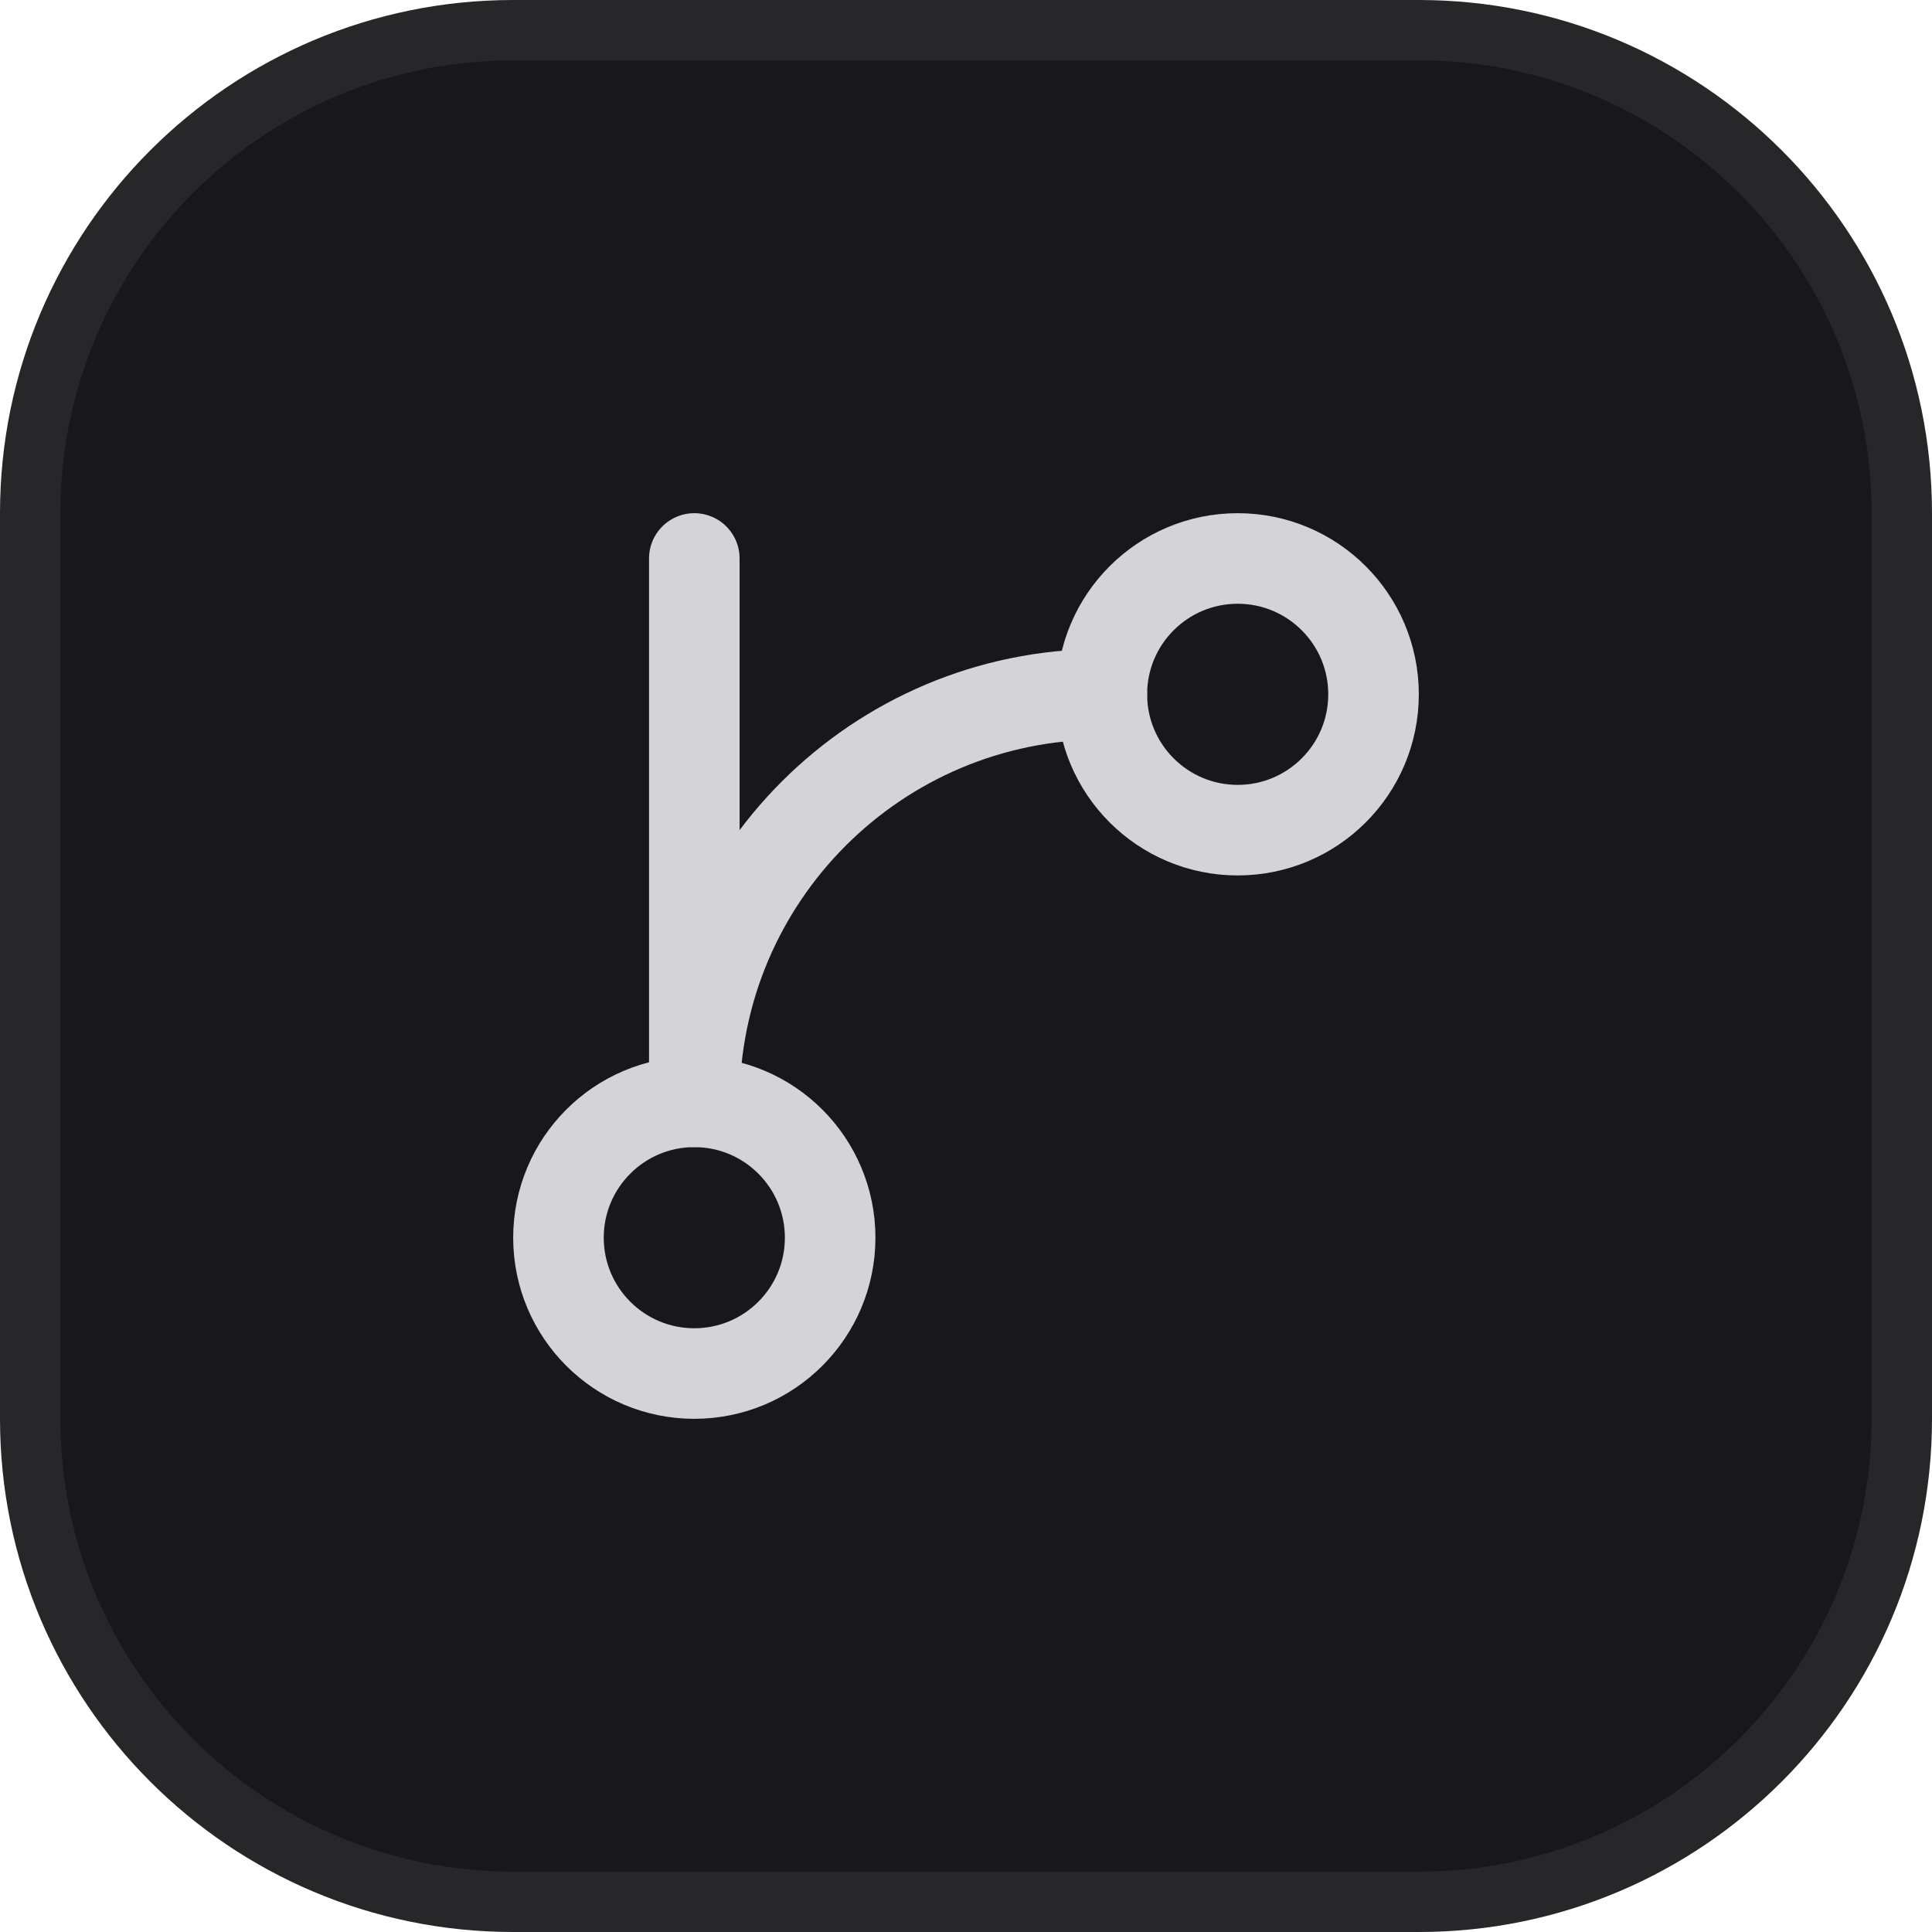
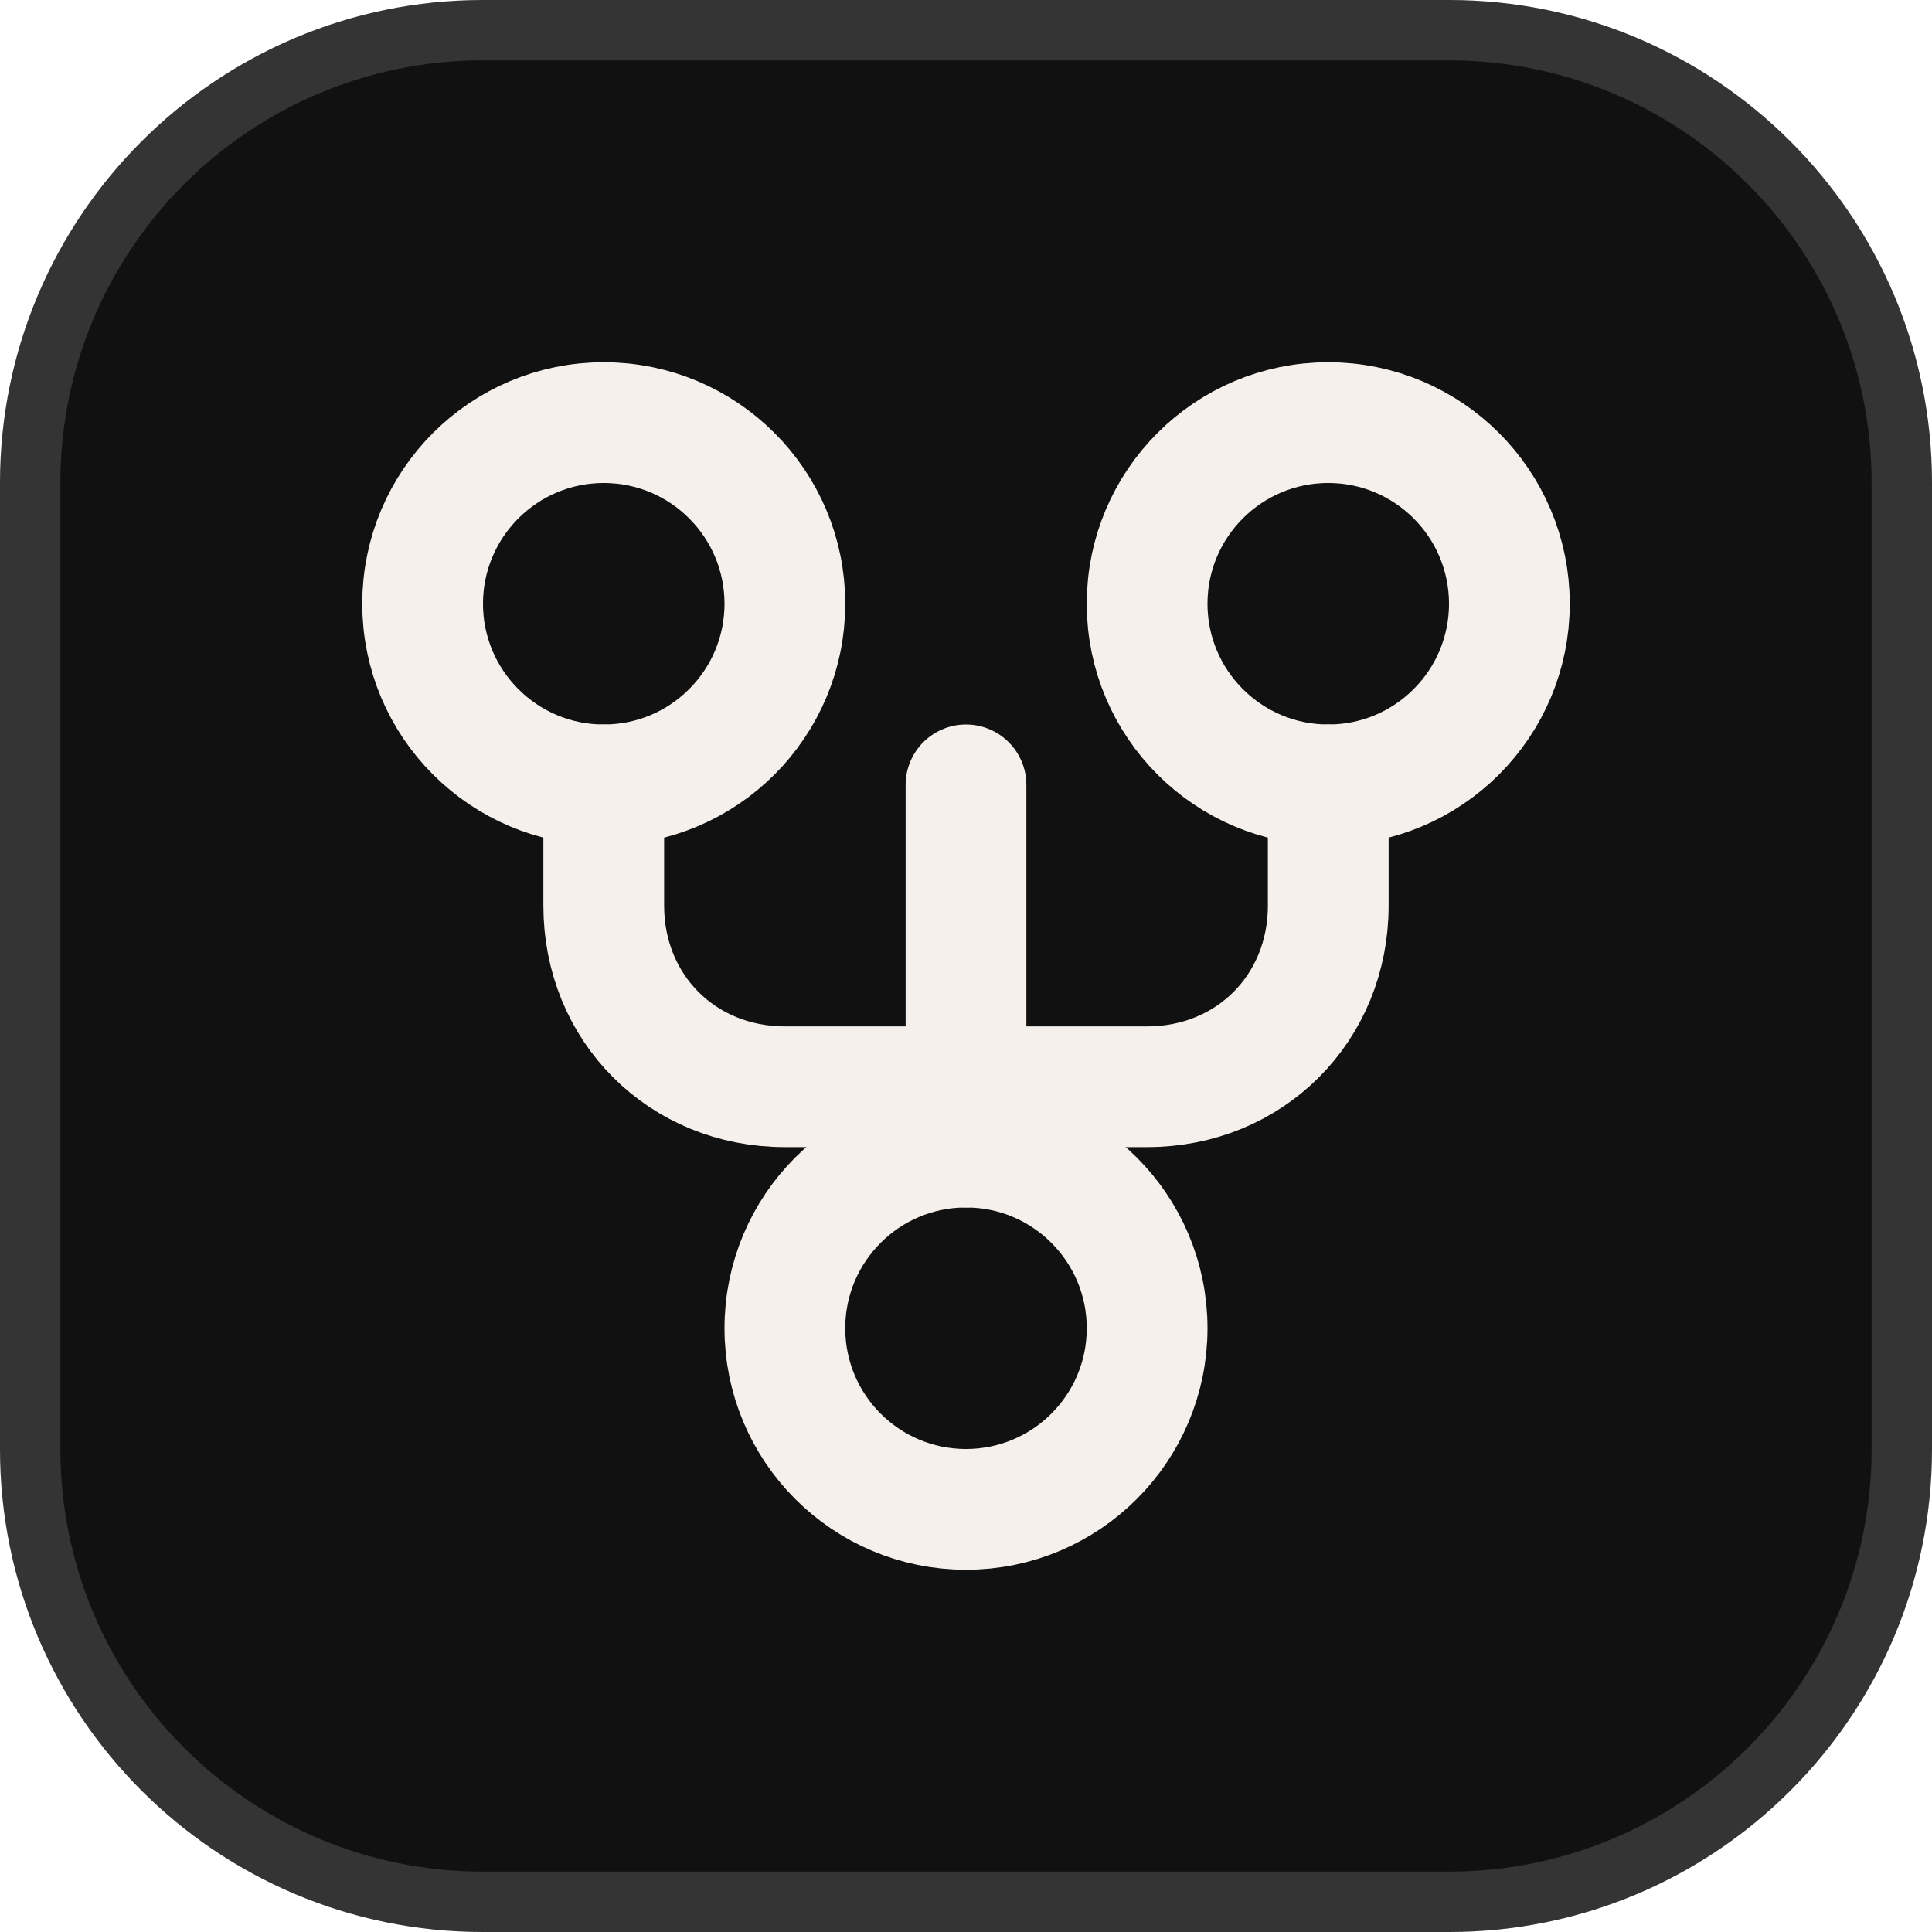
<svg xmlns="http://www.w3.org/2000/svg" viewBox="0 0 32 32" width="32" height="32">
-   <rect x="0.5" y="0.5" width="31" height="31" rx="8" fill="#18181b" stroke="#27272a" stroke-width="1" />
-   <g transform="translate(7, 7) scale(0.75)" fill="none" stroke="#d4d4d8" stroke-width="2" stroke-linecap="round" stroke-linejoin="round">
-     <path d="M15 6a9 9 0 0 0-9 9V3" />
+   <rect width="32" height="32" rx="8" fill="#111111" />
+   <rect x="0.5" y="0.5" width="31" height="31" rx="7.5" fill="none" stroke="rgba(255, 255, 255, 0.15)" stroke-width="1" />
+   <g transform="translate(4, 4)" fill="none" stroke="#f5f0eb" stroke-width="2" stroke-linecap="round" stroke-linejoin="round">
+     <circle cx="12" cy="18" r="3" />
+     <circle cx="6" cy="6" r="3" />
    <circle cx="18" cy="6" r="3" />
-     <circle cx="6" cy="18" r="3" />
+     <path d="M18 9v2c0 1.7-1.3 3-3 3h-6c-1.7 0-3-1.3-3-3V9" />
+     <path d="M12 15V9" />
  </g>
</svg>
